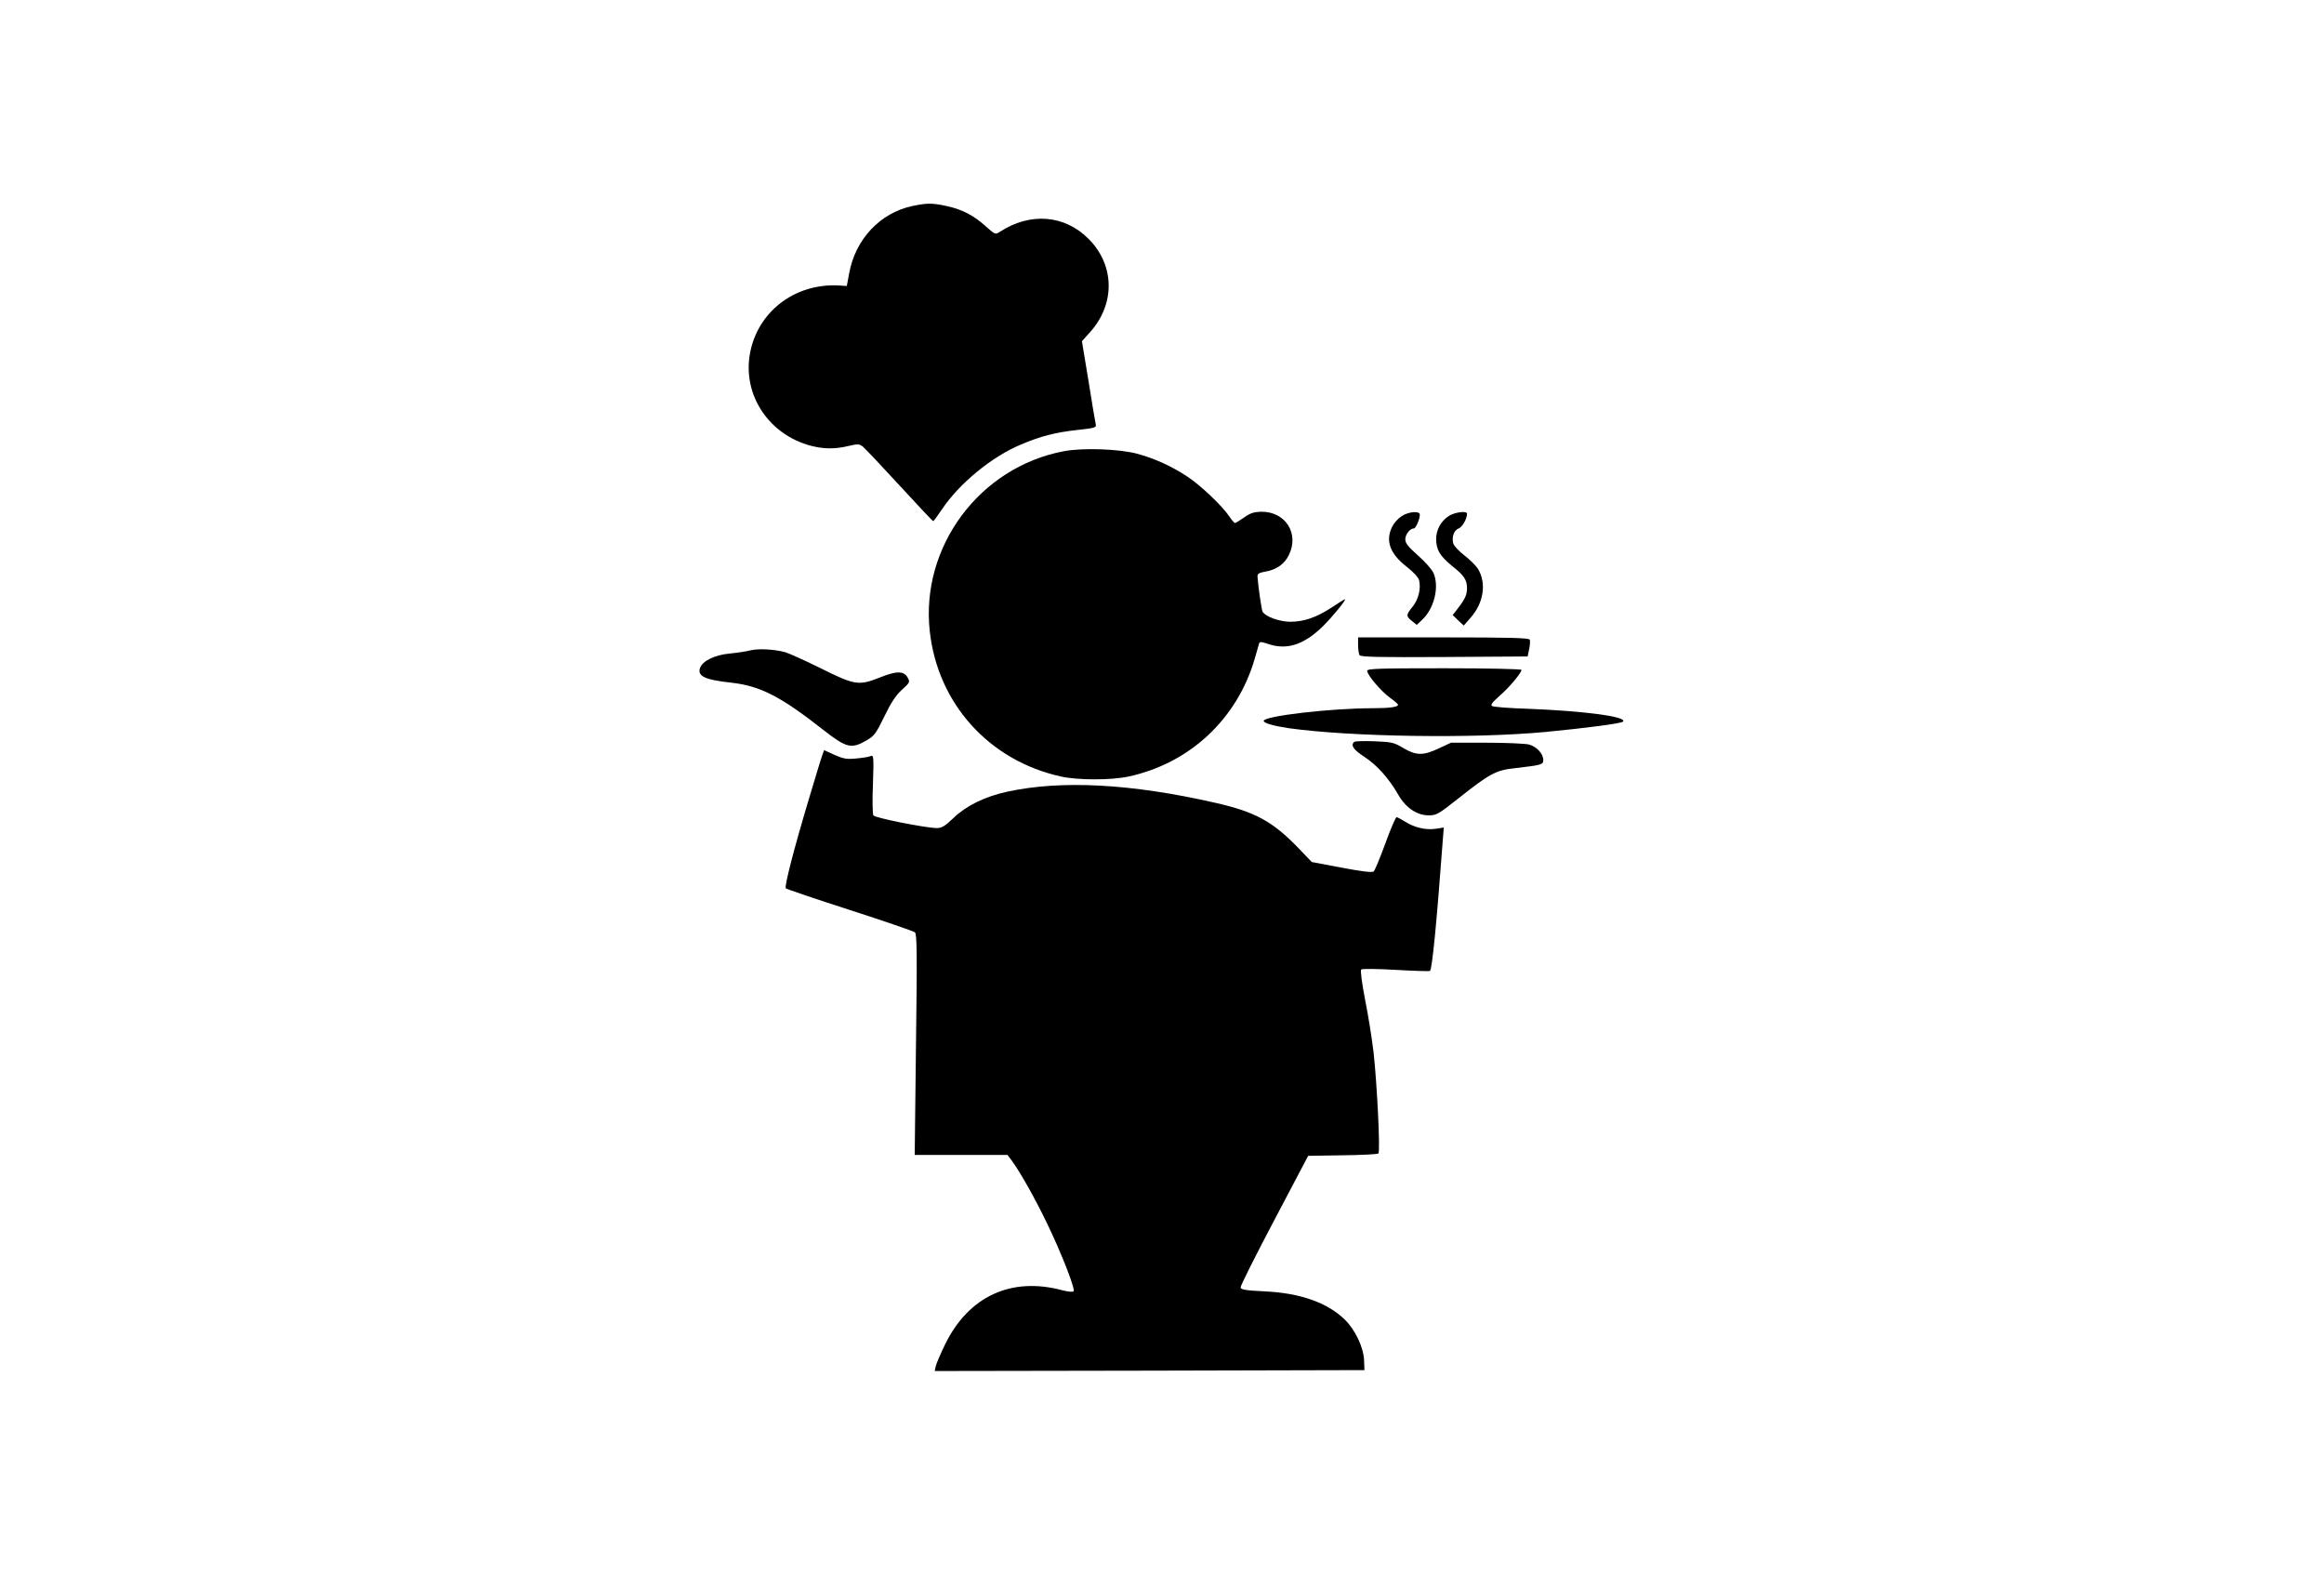
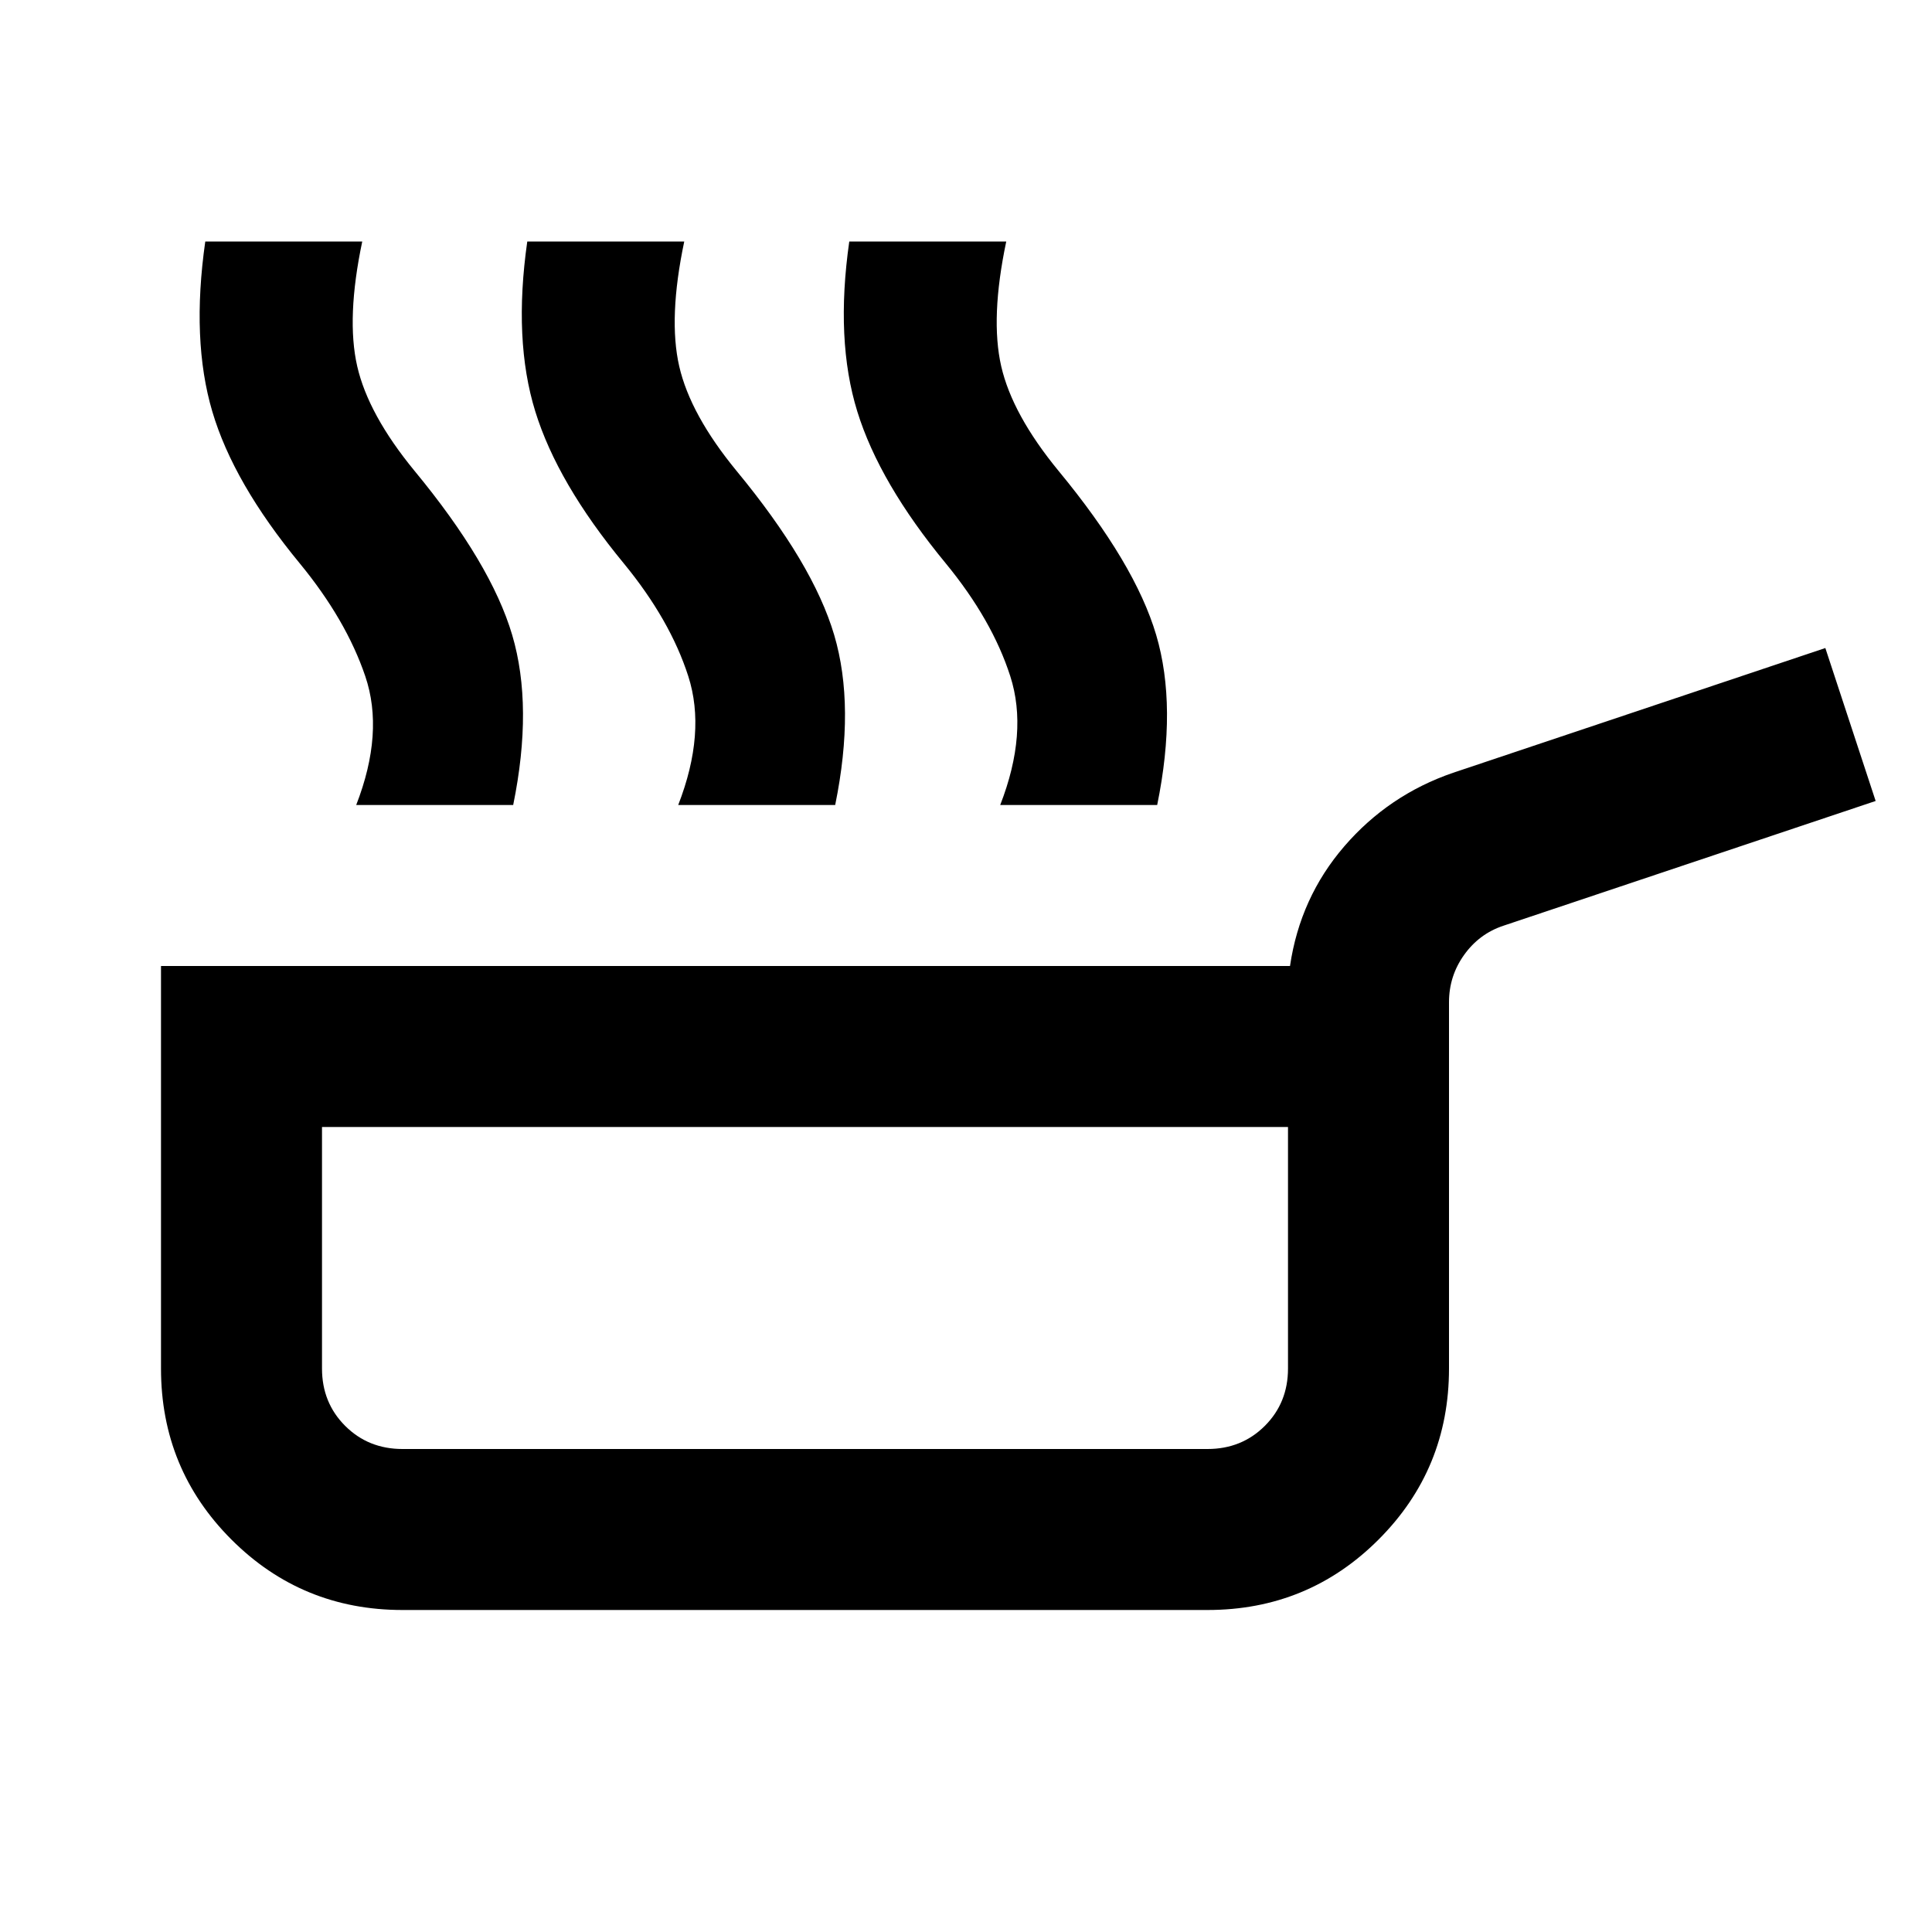
- <svg xmlns="http://www.w3.org/2000/svg" version="1.0" width="1280pt" height="867pt" viewBox="0 0 1280 867" preserveAspectRatio="xMidYMid meet">
-   <g transform="translate(0,867) scale(0.1,-0.1)" fill="#000000" stroke="none">
-     <path d="M5023 7535 c-176 -38 -312 -183 -346 -370 l-13 -70 -44 3 c-246 13 -453 -149 -491 -384 -36 -225 109 -439 338 -499 71 -18 131 -19 206 -1 52 12 59 12 80 -4 12 -10 103 -106 202 -214 99 -108 182 -196 185 -196 3 1 25 31 50 68 95 141 274 288 433 354 106 45 189 67 309 80 100 11 107 13 103 32 -3 12 -21 119 -40 239 l-36 218 44 49 c141 156 137 371 -8 515 -131 132 -321 147 -487 39 -26 -17 -26 -17 -79 30 -66 60 -132 94 -218 112 -80 17 -107 16 -188 -1z" />
-     <path d="M5858 6185 c-463 -88 -789 -526 -737 -992 44 -398 327 -712 722 -799 93 -21 278 -21 374 0 336 73 596 316 693 646 12 41 23 80 25 87 3 10 14 9 46 -2 105 -37 200 -7 306 97 55 55 131 148 120 148 -2 0 -35 -20 -72 -45 -86 -56 -154 -79 -230 -79 -59 1 -134 28 -151 55 -5 9 -24 134 -28 194 -1 15 8 21 42 27 62 10 107 42 131 92 58 118 -19 239 -152 238 -40 -1 -60 -7 -94 -31 -24 -17 -47 -31 -51 -31 -4 0 -18 16 -31 36 -42 61 -155 168 -229 218 -89 59 -184 102 -281 128 -101 26 -298 33 -403 13z" />
-     <path d="M7719 5827 c-19 -12 -42 -38 -51 -57 -39 -77 -13 -150 81 -222 36 -28 63 -58 67 -73 11 -46 -3 -105 -35 -145 -38 -47 -38 -53 -4 -80 l26 -21 30 28 c66 62 95 180 63 256 -7 18 -45 62 -85 97 -55 49 -71 69 -71 90 0 27 26 60 47 60 11 0 33 51 33 76 0 22 -63 17 -101 -9z" />
-     <path d="M7982 5830 c-44 -27 -72 -76 -72 -128 0 -59 20 -93 87 -148 67 -53 82 -76 83 -122 0 -38 -11 -61 -51 -113 l-28 -36 30 -29 31 -29 39 45 c71 81 87 189 39 268 -11 17 -45 51 -75 74 -31 24 -58 53 -61 66 -9 35 4 72 30 82 20 7 46 53 46 81 0 17 -65 9 -98 -11z" />
-     <path d="M7480 5118 c0 -24 4 -49 8 -56 7 -10 107 -12 467 -10 l459 3 8 40 c5 21 6 45 4 52 -4 10 -100 13 -476 13 l-470 0 0 -42z" />
-     <path d="M4135 5089 c-22 -6 -75 -14 -117 -18 -83 -8 -150 -41 -163 -81 -14 -44 30 -64 170 -79 161 -18 272 -74 509 -260 128 -100 155 -107 239 -58 43 25 52 38 98 132 36 75 63 116 96 146 45 41 46 43 32 68 -21 37 -61 37 -151 1 -118 -47 -139 -44 -326 49 -88 44 -178 84 -199 90 -62 16 -145 20 -188 10z" />
-     <path d="M7530 4976 c0 -23 75 -111 124 -147 25 -18 46 -36 46 -40 0 -12 -44 -19 -135 -19 -236 0 -605 -43 -605 -70 0 -12 56 -28 138 -40 342 -48 1016 -58 1412 -21 229 22 419 47 429 57 27 27 -213 59 -526 71 -100 3 -188 10 -195 15 -10 6 1 20 40 55 53 45 122 128 122 144 0 5 -191 9 -425 9 -359 0 -425 -2 -425 -14z" />
-     <path d="M7458 4584 c-20 -19 -3 -43 57 -82 70 -46 135 -119 186 -208 41 -72 103 -114 168 -114 43 0 54 7 163 93 174 138 208 156 314 167 145 17 154 19 154 45 0 34 -36 73 -78 85 -20 5 -125 10 -233 10 l-197 0 -67 -31 c-86 -41 -125 -40 -195 1 -51 31 -63 34 -160 38 -58 2 -108 1 -112 -4z" />
-     <path d="M4531 4517 c-5 -12 -39 -123 -76 -247 -82 -274 -136 -483 -127 -492 4 -4 163 -58 352 -119 190 -61 351 -117 359 -123 11 -9 13 -106 6 -618 l-7 -608 255 0 256 0 24 -32 c47 -64 129 -210 192 -341 80 -165 159 -367 148 -378 -5 -5 -33 -2 -63 6 -281 75 -515 -34 -644 -297 -25 -51 -48 -105 -52 -121 l-6 -27 1183 2 1184 3 -2 54 c-3 72 -49 168 -106 224 -98 95 -247 147 -447 156 -100 5 -125 9 -127 21 -2 8 82 175 185 370 l187 355 190 3 c104 1 193 6 197 10 11 11 -8 391 -27 559 -9 76 -30 207 -47 291 -17 88 -26 158 -21 163 5 5 87 4 192 -2 101 -6 185 -8 187 -6 12 12 36 256 69 701 l7 89 -45 -7 c-55 -8 -118 7 -169 40 -21 13 -42 24 -46 24 -5 0 -33 -65 -62 -145 -29 -79 -58 -149 -64 -154 -8 -7 -66 0 -177 21 l-164 31 -70 73 c-145 151 -241 203 -461 253 -465 106 -849 126 -1148 61 -122 -27 -223 -76 -295 -145 -47 -45 -64 -55 -92 -55 -63 1 -341 56 -349 70 -4 7 -6 85 -2 173 5 155 4 160 -14 153 -10 -5 -47 -10 -80 -13 -52 -5 -70 -1 -118 20 l-57 26 -8 -22z" />
-   </g>
+ <svg xmlns="http://www.w3.org/2000/svg" height="24px" viewBox="0 -960 960 960" width="24px" fill="#000000">
+   <path d="M177-560q14-36 4.5-64T149-680q-33-40-43.5-75.5T102-840h78q-8 38-2.5 62t28.5 52q38 46 48.5 81.5t.5 84.5h-78Zm160 0q14-36 5-64t-32-56q-33-40-44-75.5t-4-84.5h78q-8 38-2.5 62t28.5 52q38 46 48.5 81.5t.5 84.5h-78Zm160 0q14-36 5-64t-32-56q-33-40-44-75.5t-4-84.5h78q-8 38-2.5 62t28.5 52q38 46 48.5 81.5t.5 84.5h-78ZM200-160q-50 0-85-35t-35-85v-200h561q5-34 27-59.5t54-36.5l185-62 25 76-185 62q-12 4-19.5 14.5T720-462v182q0 50-35 85t-85 35H200Zm0-80h400q17 0 28.5-11.5T640-280v-120H160v120q0 17 11.5 28.5T200-240Zm200-80Z" />
</svg>
